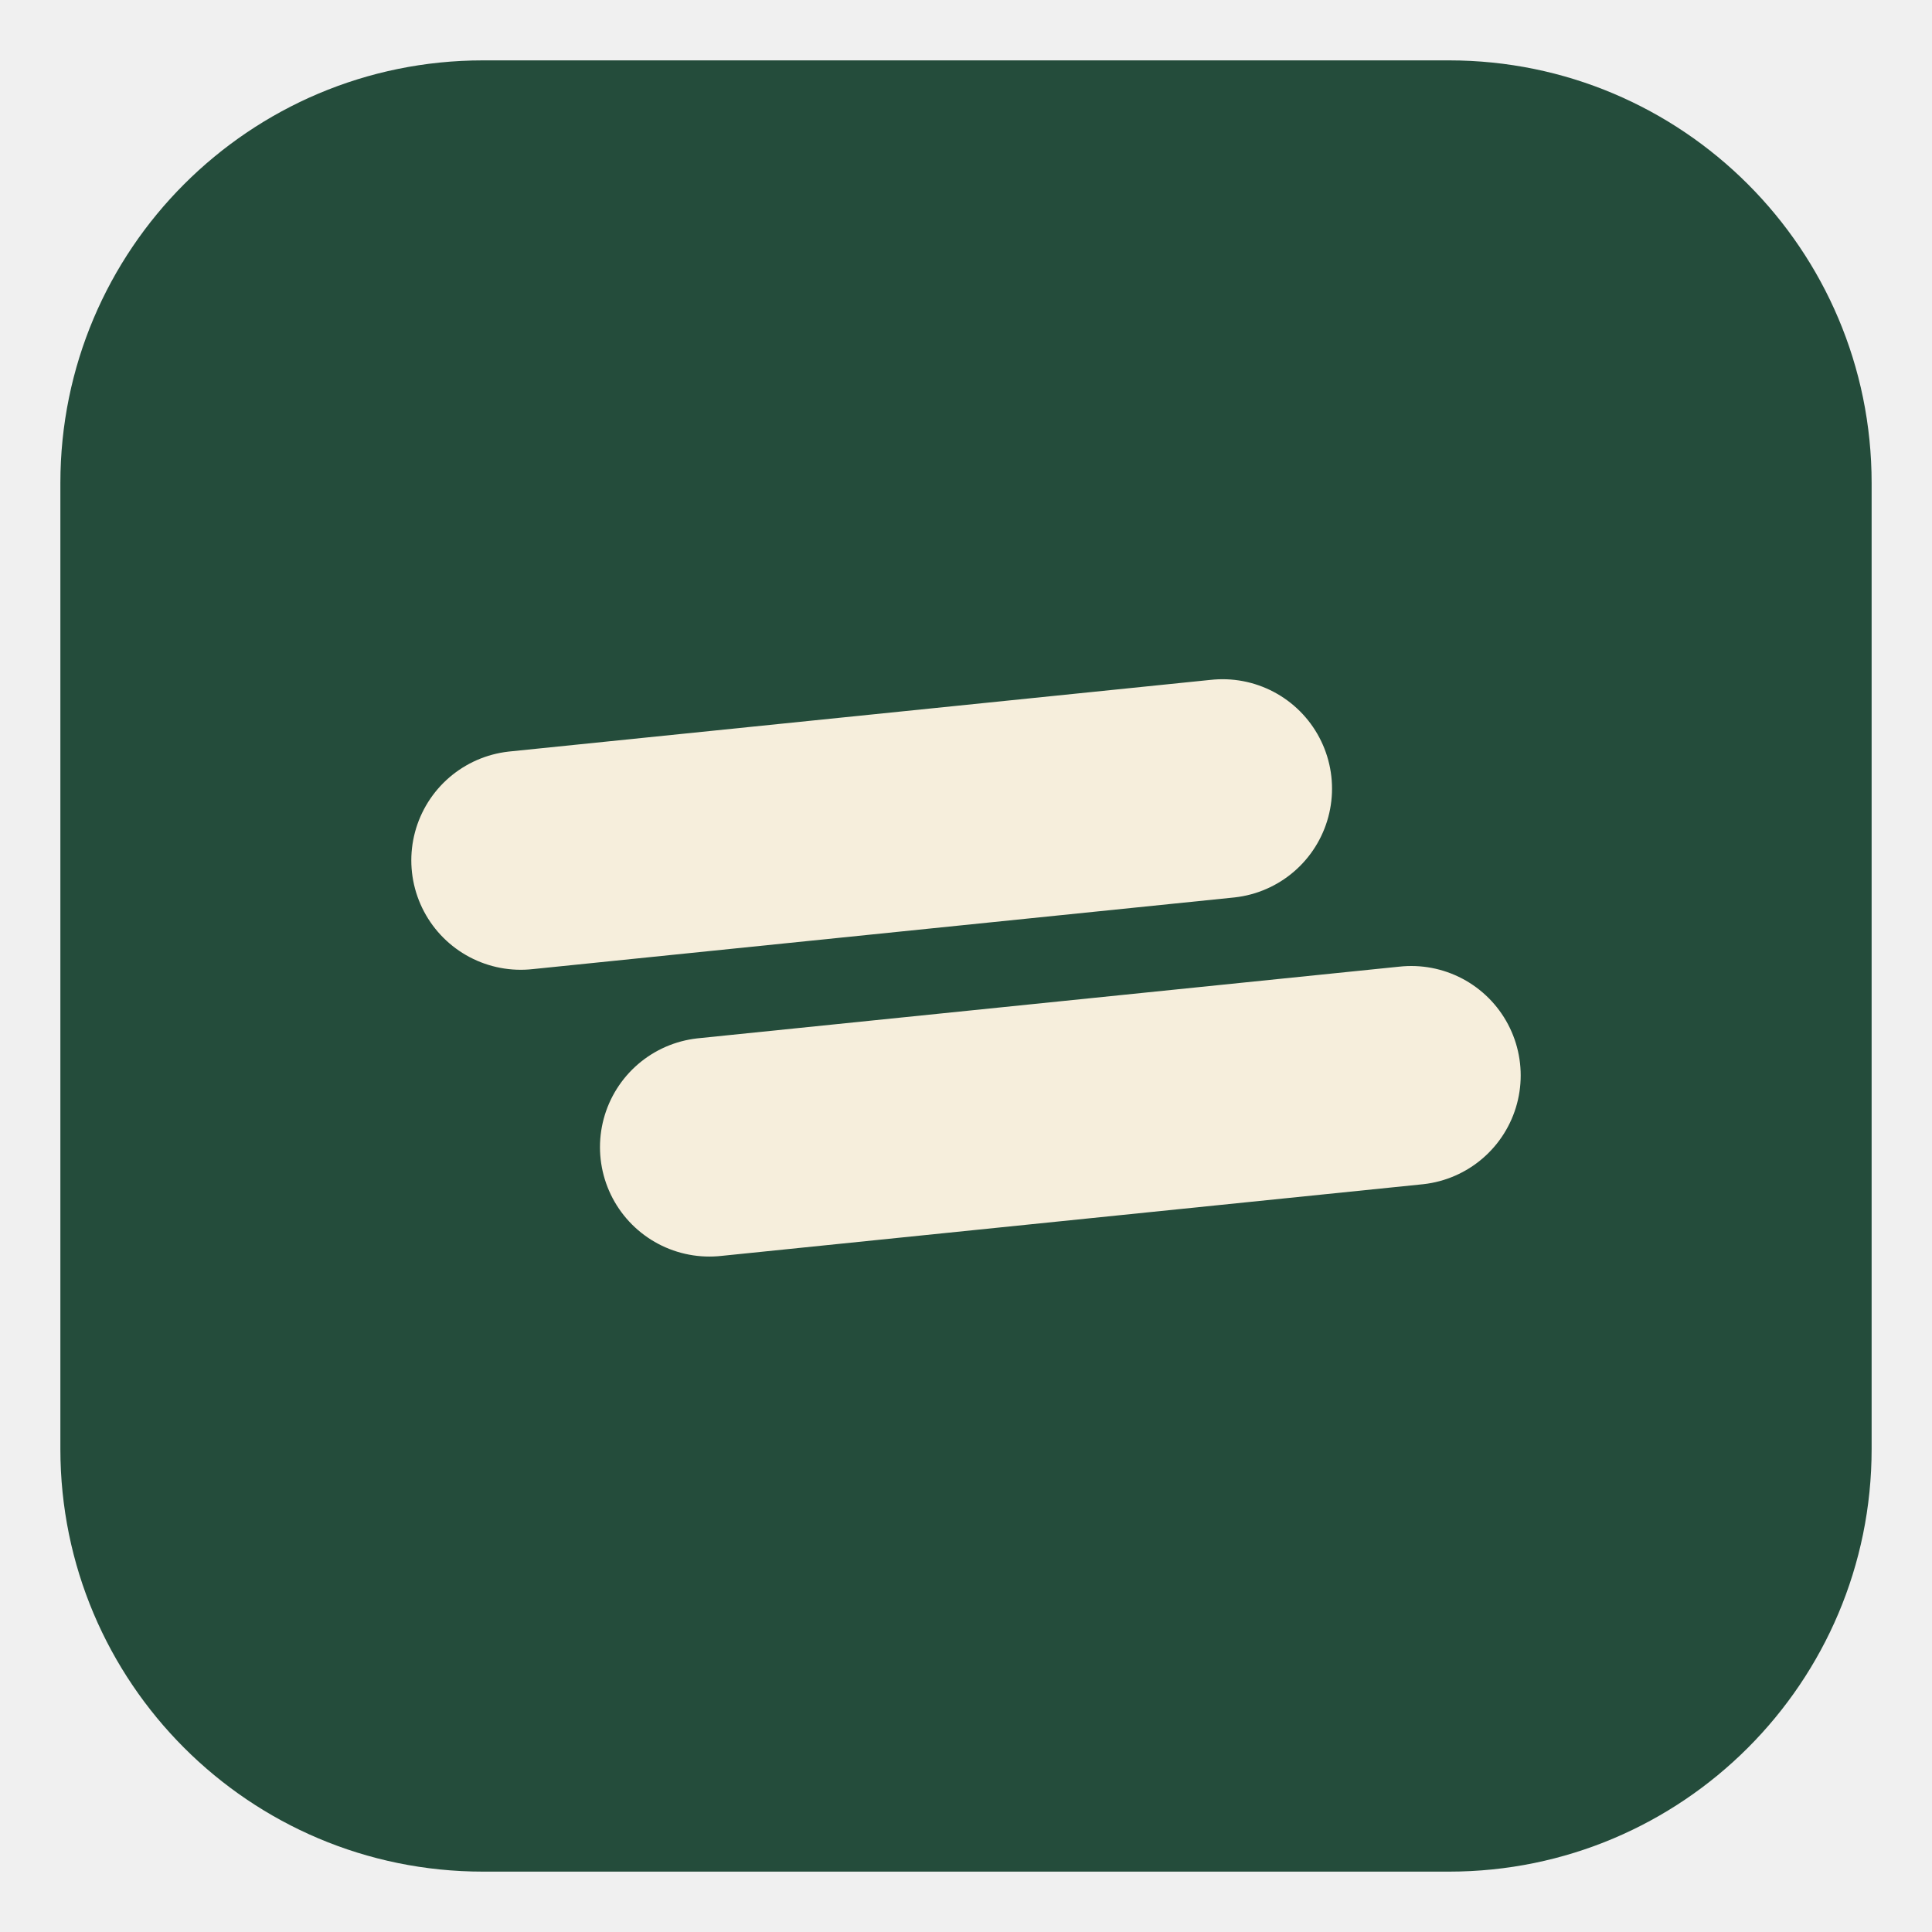
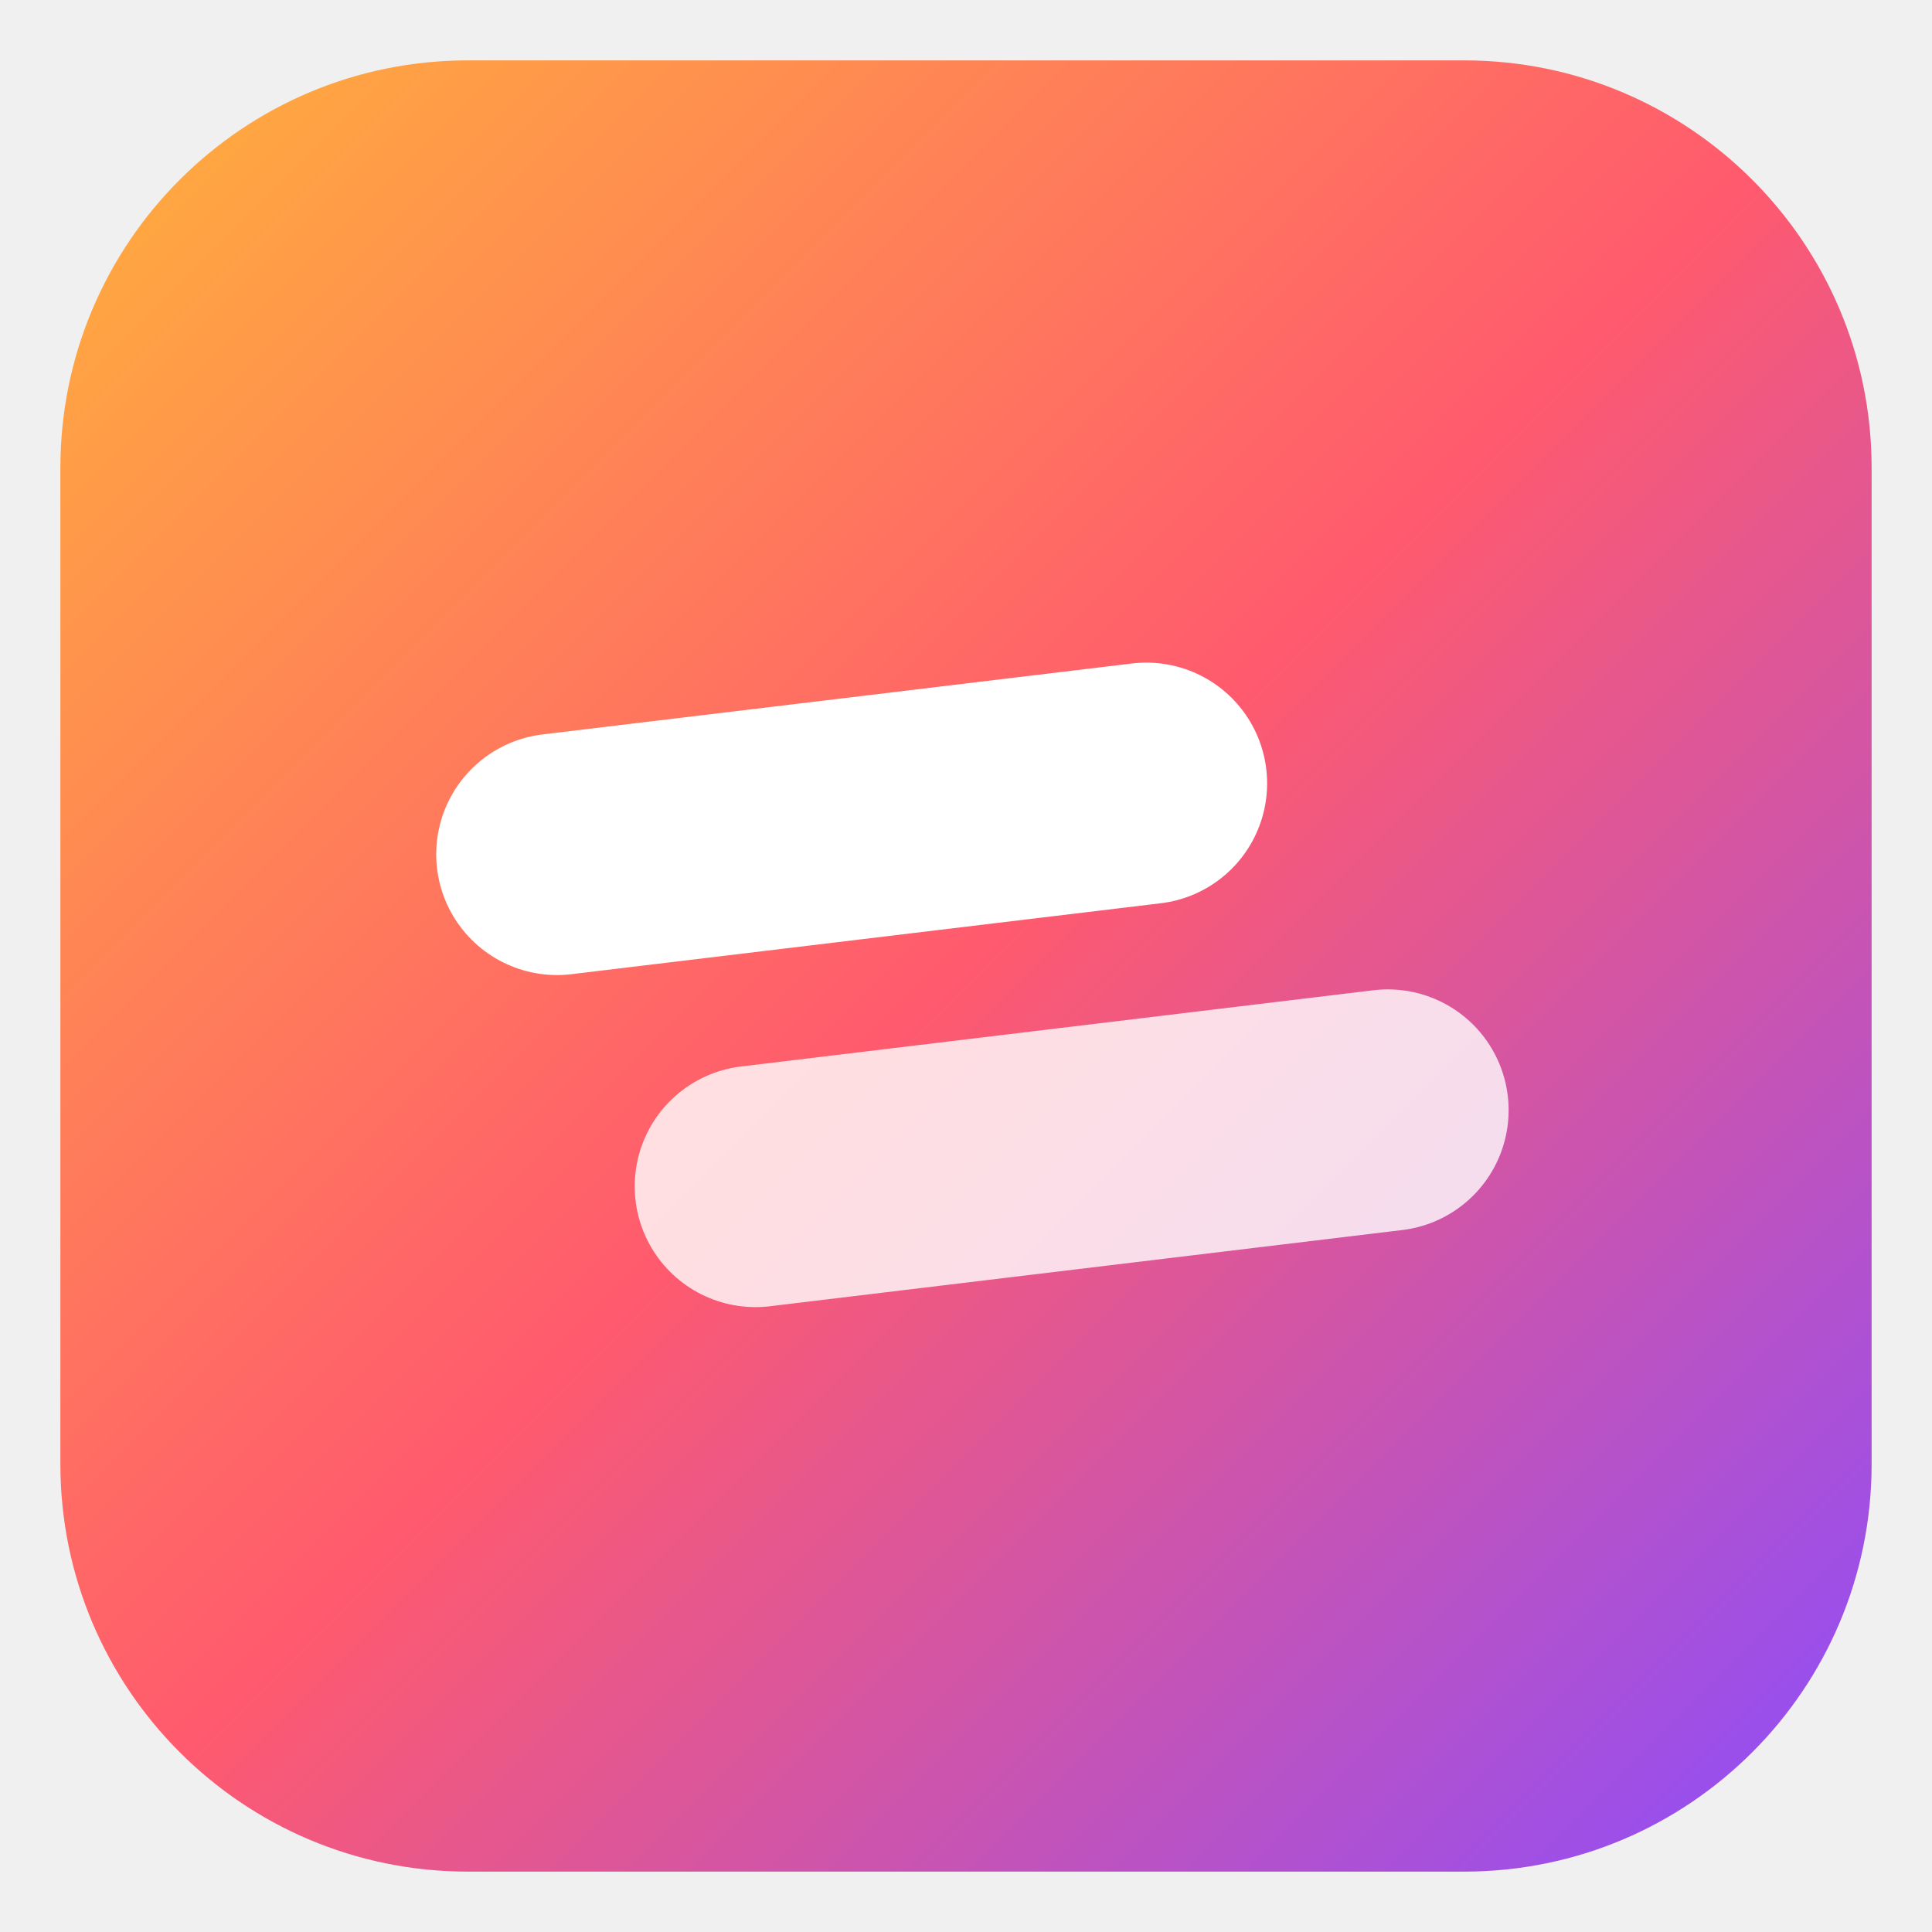
<svg xmlns="http://www.w3.org/2000/svg" width="512" height="512" viewBox="0 0 512 512">
-   <rect x="16" y="16" width="480" height="480" rx="112" fill="#244c3b" />
-   <path d="M138 228l186-19M188 304l186-19" fill="none" stroke="#f6eedc" stroke-width="58" stroke-linecap="round" />
+   <defs>
+     <linearGradient id="sunset" x1="16" y1="16" x2="496" y2="496" gradientUnits="userSpaceOnUse">
+       <stop offset="0" stop-color="#ffb13b" />
+       <stop offset="0.5" stop-color="#ff5a6e" />
+       <stop offset="1" stop-color="#8a4dff" />
+     </linearGradient>
+   </defs>
+   <rect x="16" y="16" width="480" height="480" rx="108" fill="url(#sunset)" />
+   <g fill="none" stroke-width="64" stroke-linecap="round">
+     <path d="M147.6 226.4L303.8 207.6" stroke="#fff" />
+     <path d="M200.2 314.4L367.8 294.2" stroke="#fff" stroke-opacity="0.8" />
+   </g>
</svg>
